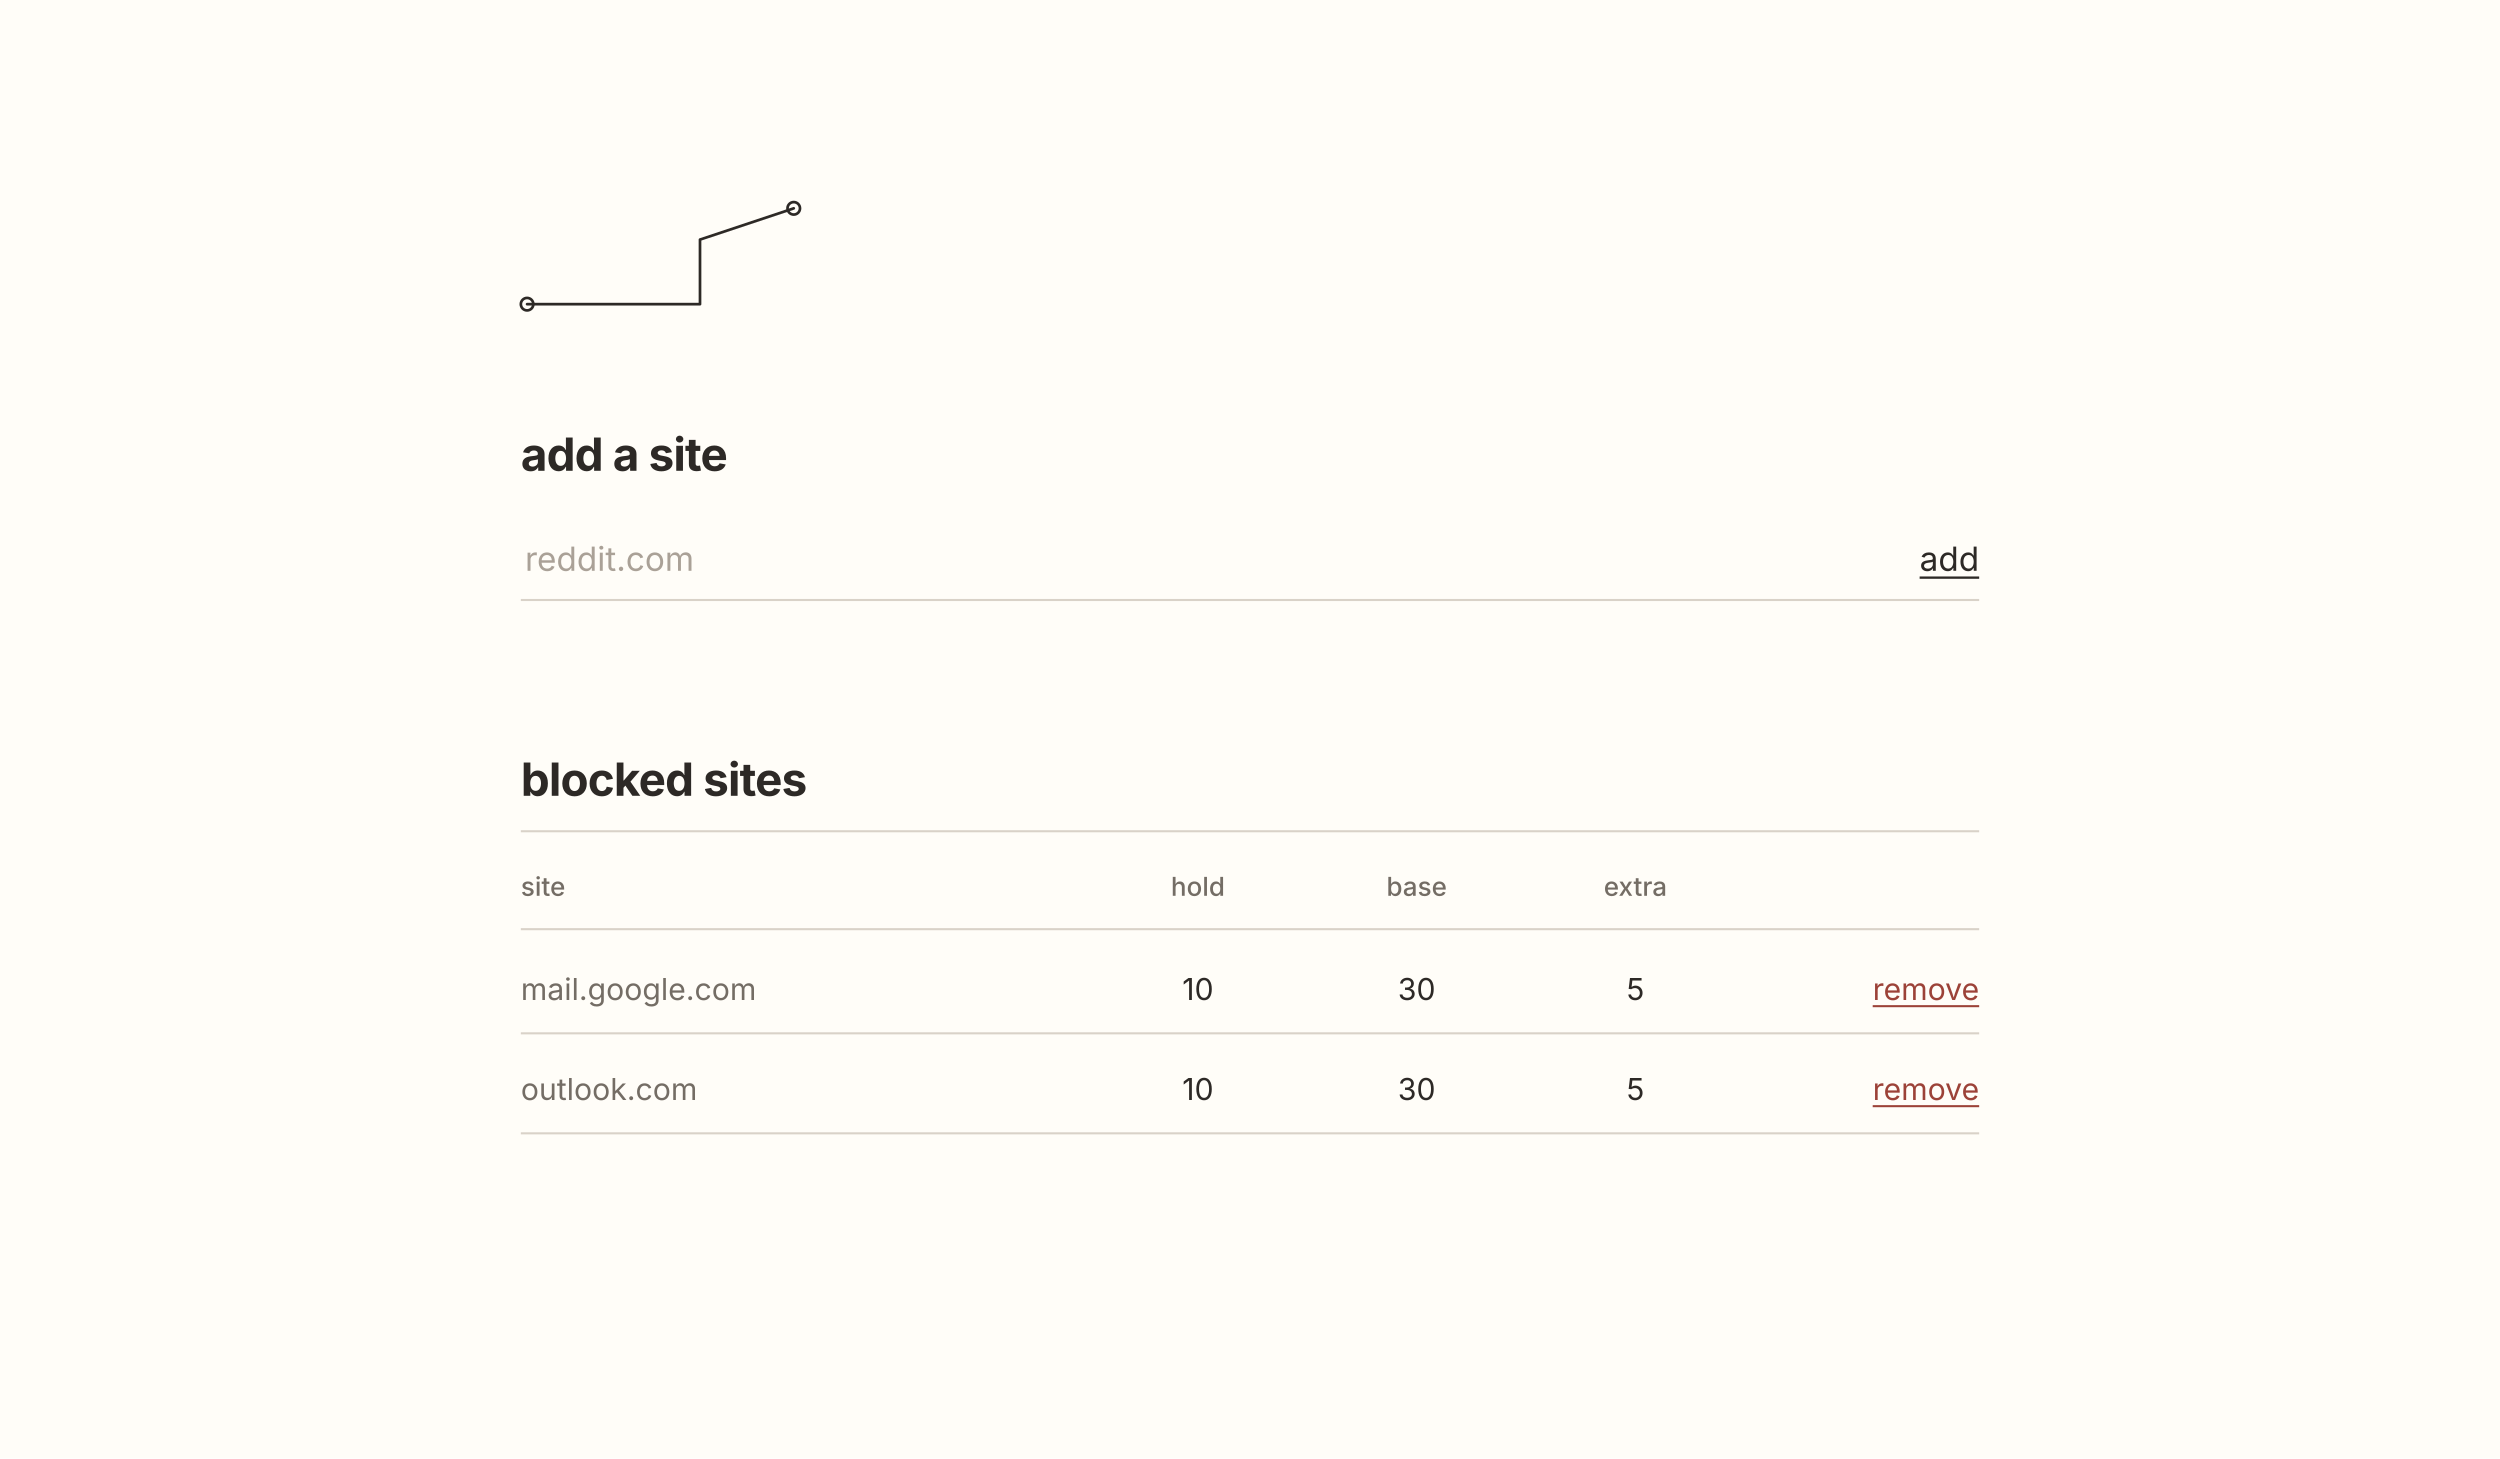
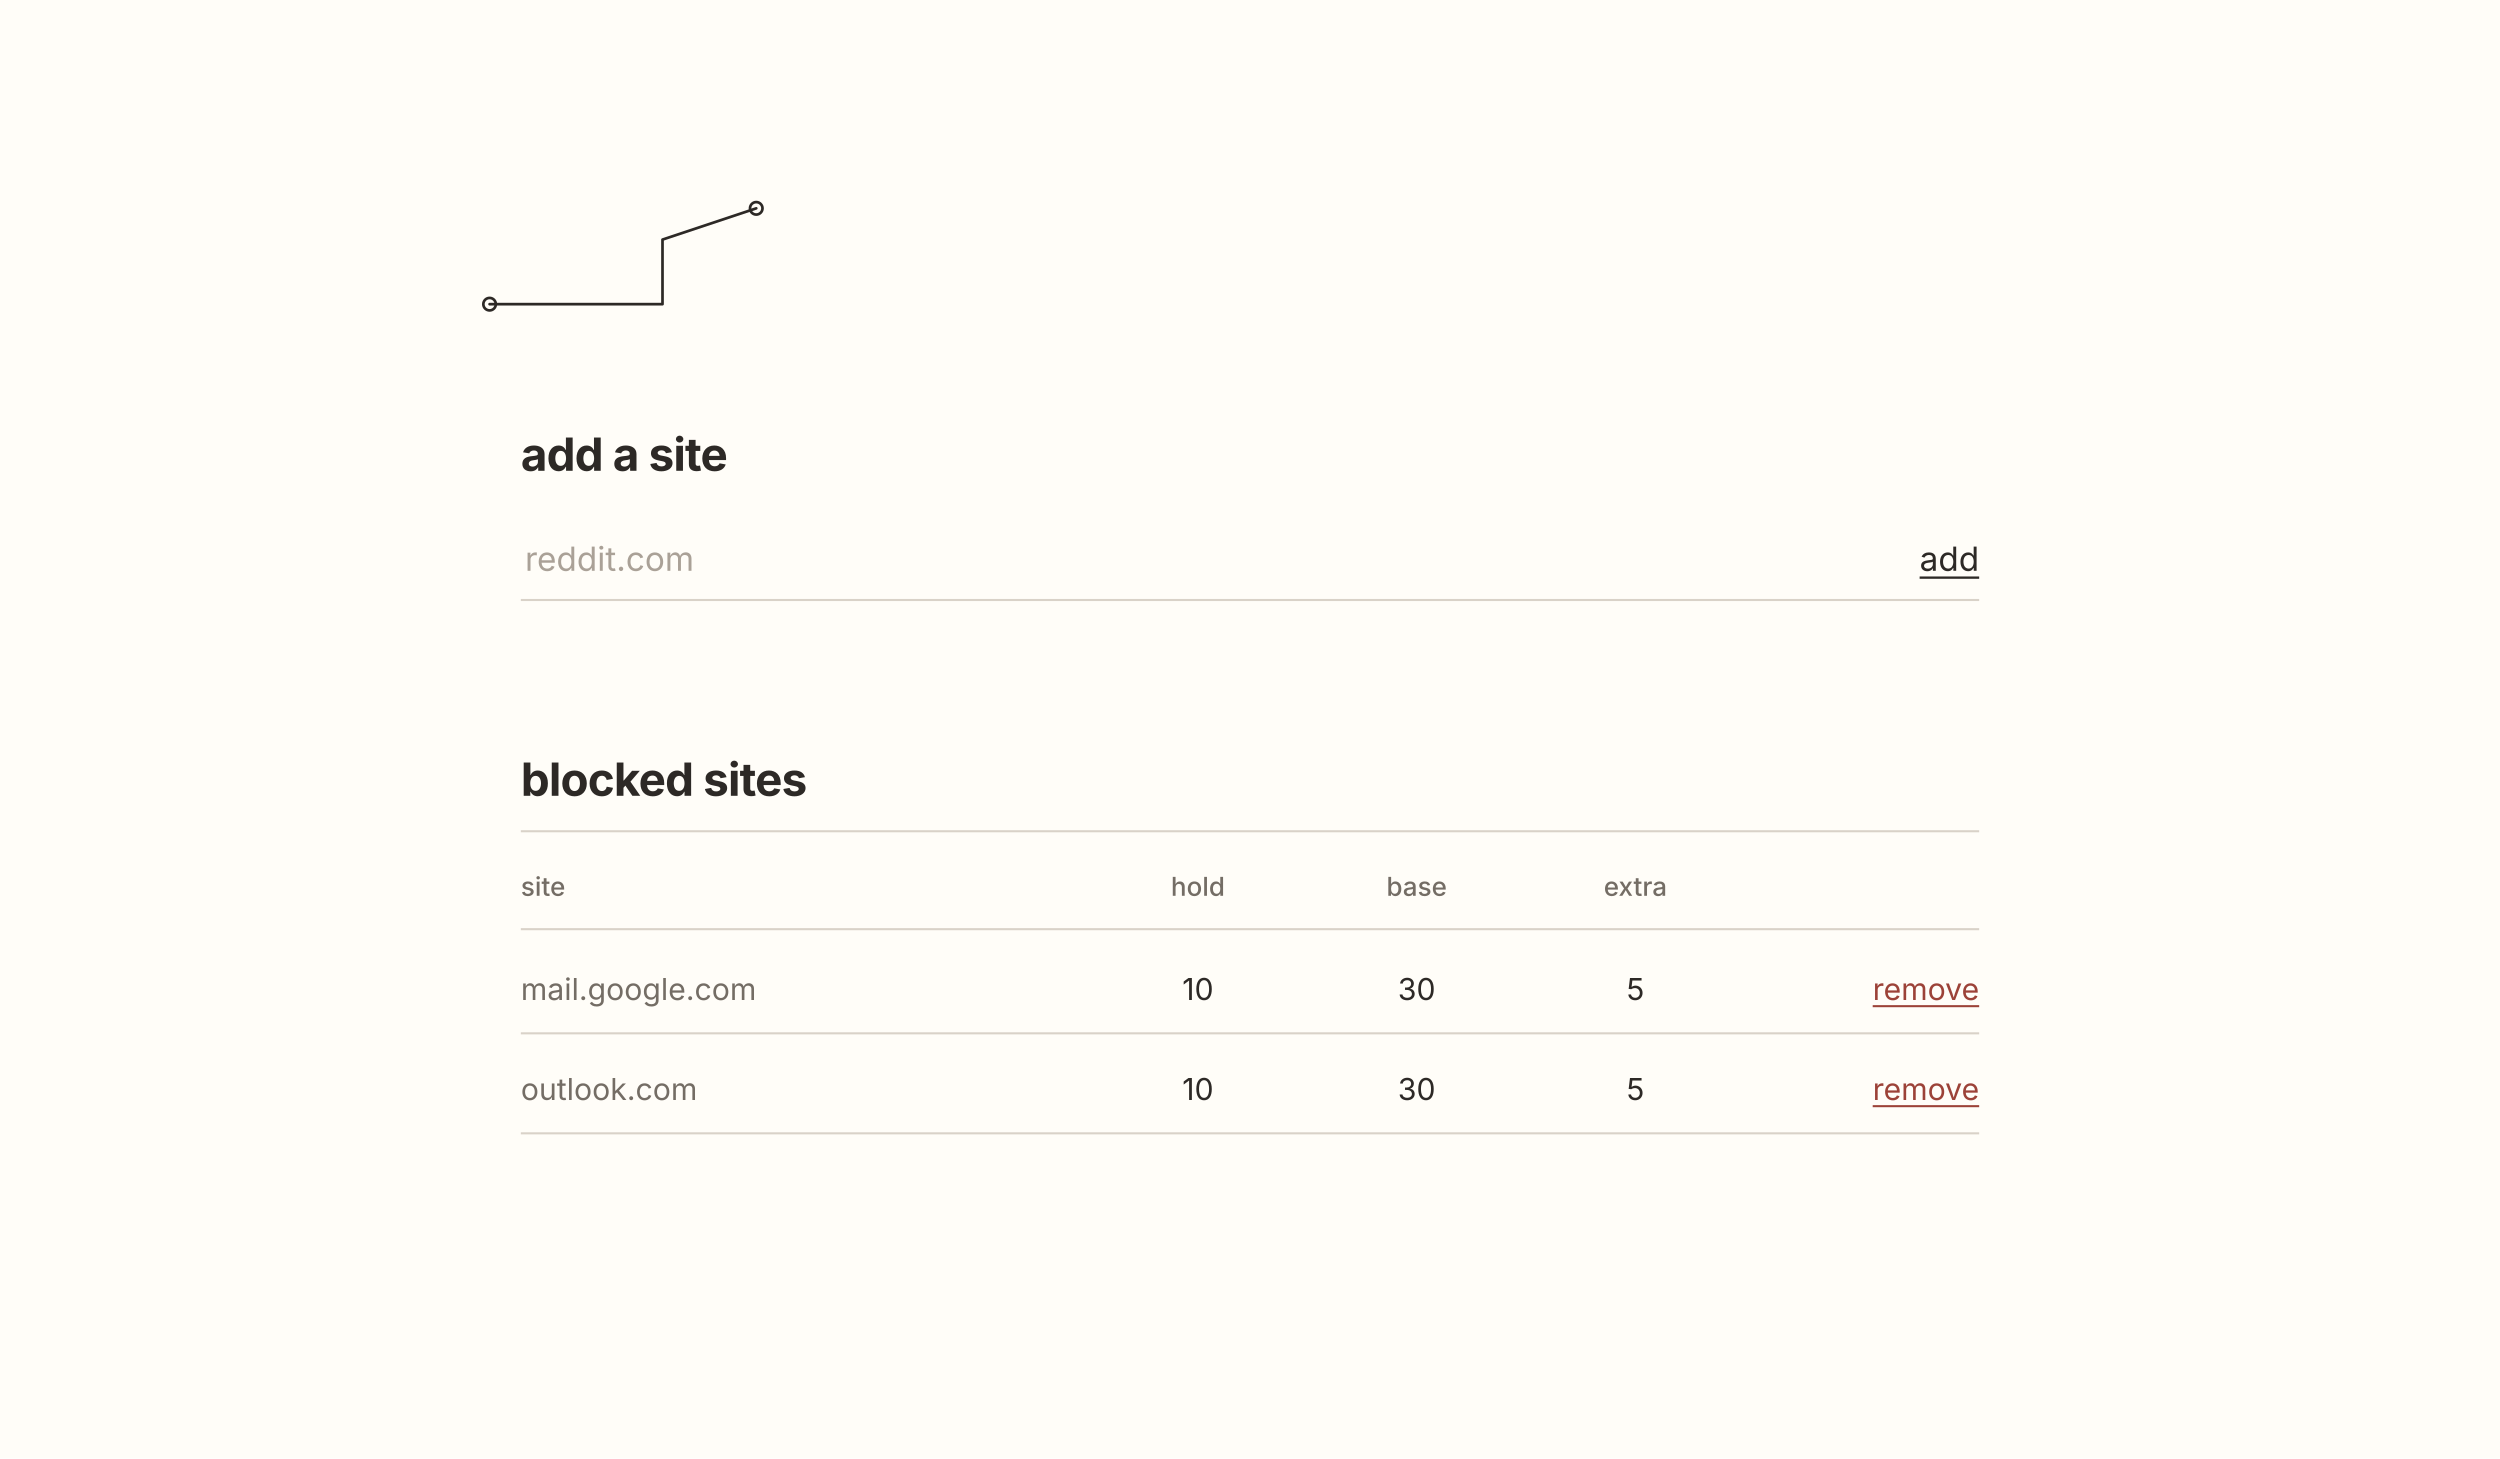
<svg xmlns="http://www.w3.org/2000/svg" viewBox="0 0 1200 700" role="img" aria-labelledby="title description">
  <rect width="1200" height="700" fill="#fffdf8" />
  <g transform="translate(250 84)" fill="none" stroke="#2d2926" stroke-linecap="round" stroke-linejoin="round" stroke-width="1.3">
-     <path d="M3 62H86V31L131 16" />
-     <circle cx="3" cy="62" r="3" />
-     <circle cx="131" cy="16" r="3" />
+     <path d="M-15 62H68V31L113 16" />
+     <circle cx="-15" cy="62" r="3" />
+     <circle cx="113" cy="16" r="3" />
  </g>
  <g font-family="system-ui, -apple-system, BlinkMacSystemFont, 'Segoe UI', sans-serif" fill="#2d2926">
    <text x="250" y="226" font-size="22" font-weight="650" letter-spacing="-0.4">add a site</text>
    <text x="252" y="274" font-size="16" fill="#aaa197">reddit.com</text>
    <text x="950" y="274" font-size="16" text-anchor="end" text-decoration="underline">add</text>
    <line x1="250" y1="288" x2="950" y2="288" stroke="#d9d2c8" stroke-width="1" />
    <text x="250" y="382" font-size="22" font-weight="650" letter-spacing="-0.4">blocked sites</text>
    <line x1="250" y1="399" x2="950" y2="399" stroke="#d9d2c8" stroke-width="1" />
    <g fill="#746d65" font-size="12.5" font-weight="500">
      <text x="250" y="430">site</text>
      <text x="575" y="430" text-anchor="middle">hold</text>
      <text x="680" y="430" text-anchor="middle">base</text>
      <text x="785" y="430" text-anchor="middle">extra</text>
    </g>
    <line x1="250" y1="446" x2="950" y2="446" stroke="#d9d2c8" stroke-width="1" />
    <g font-size="14.5" font-weight="400">
      <text x="250" y="480" fill="#746d65">mail.google.com</text>
      <text x="575" y="480" text-anchor="middle">10</text>
      <text x="680" y="480" text-anchor="middle">30</text>
      <text x="785" y="480" text-anchor="middle">5</text>
      <text x="950" y="480" text-anchor="end" fill="#9c4238" text-decoration="underline">remove</text>
      <text x="250" y="528" fill="#746d65">outlook.com</text>
      <text x="575" y="528" text-anchor="middle">10</text>
      <text x="680" y="528" text-anchor="middle">30</text>
      <text x="785" y="528" text-anchor="middle">5</text>
      <text x="950" y="528" text-anchor="end" fill="#9c4238" text-decoration="underline">remove</text>
    </g>
    <line x1="250" y1="496" x2="950" y2="496" stroke="#d9d2c8" stroke-width="1" />
    <line x1="250" y1="544" x2="950" y2="544" stroke="#d9d2c8" stroke-width="1" />
  </g>
</svg>
